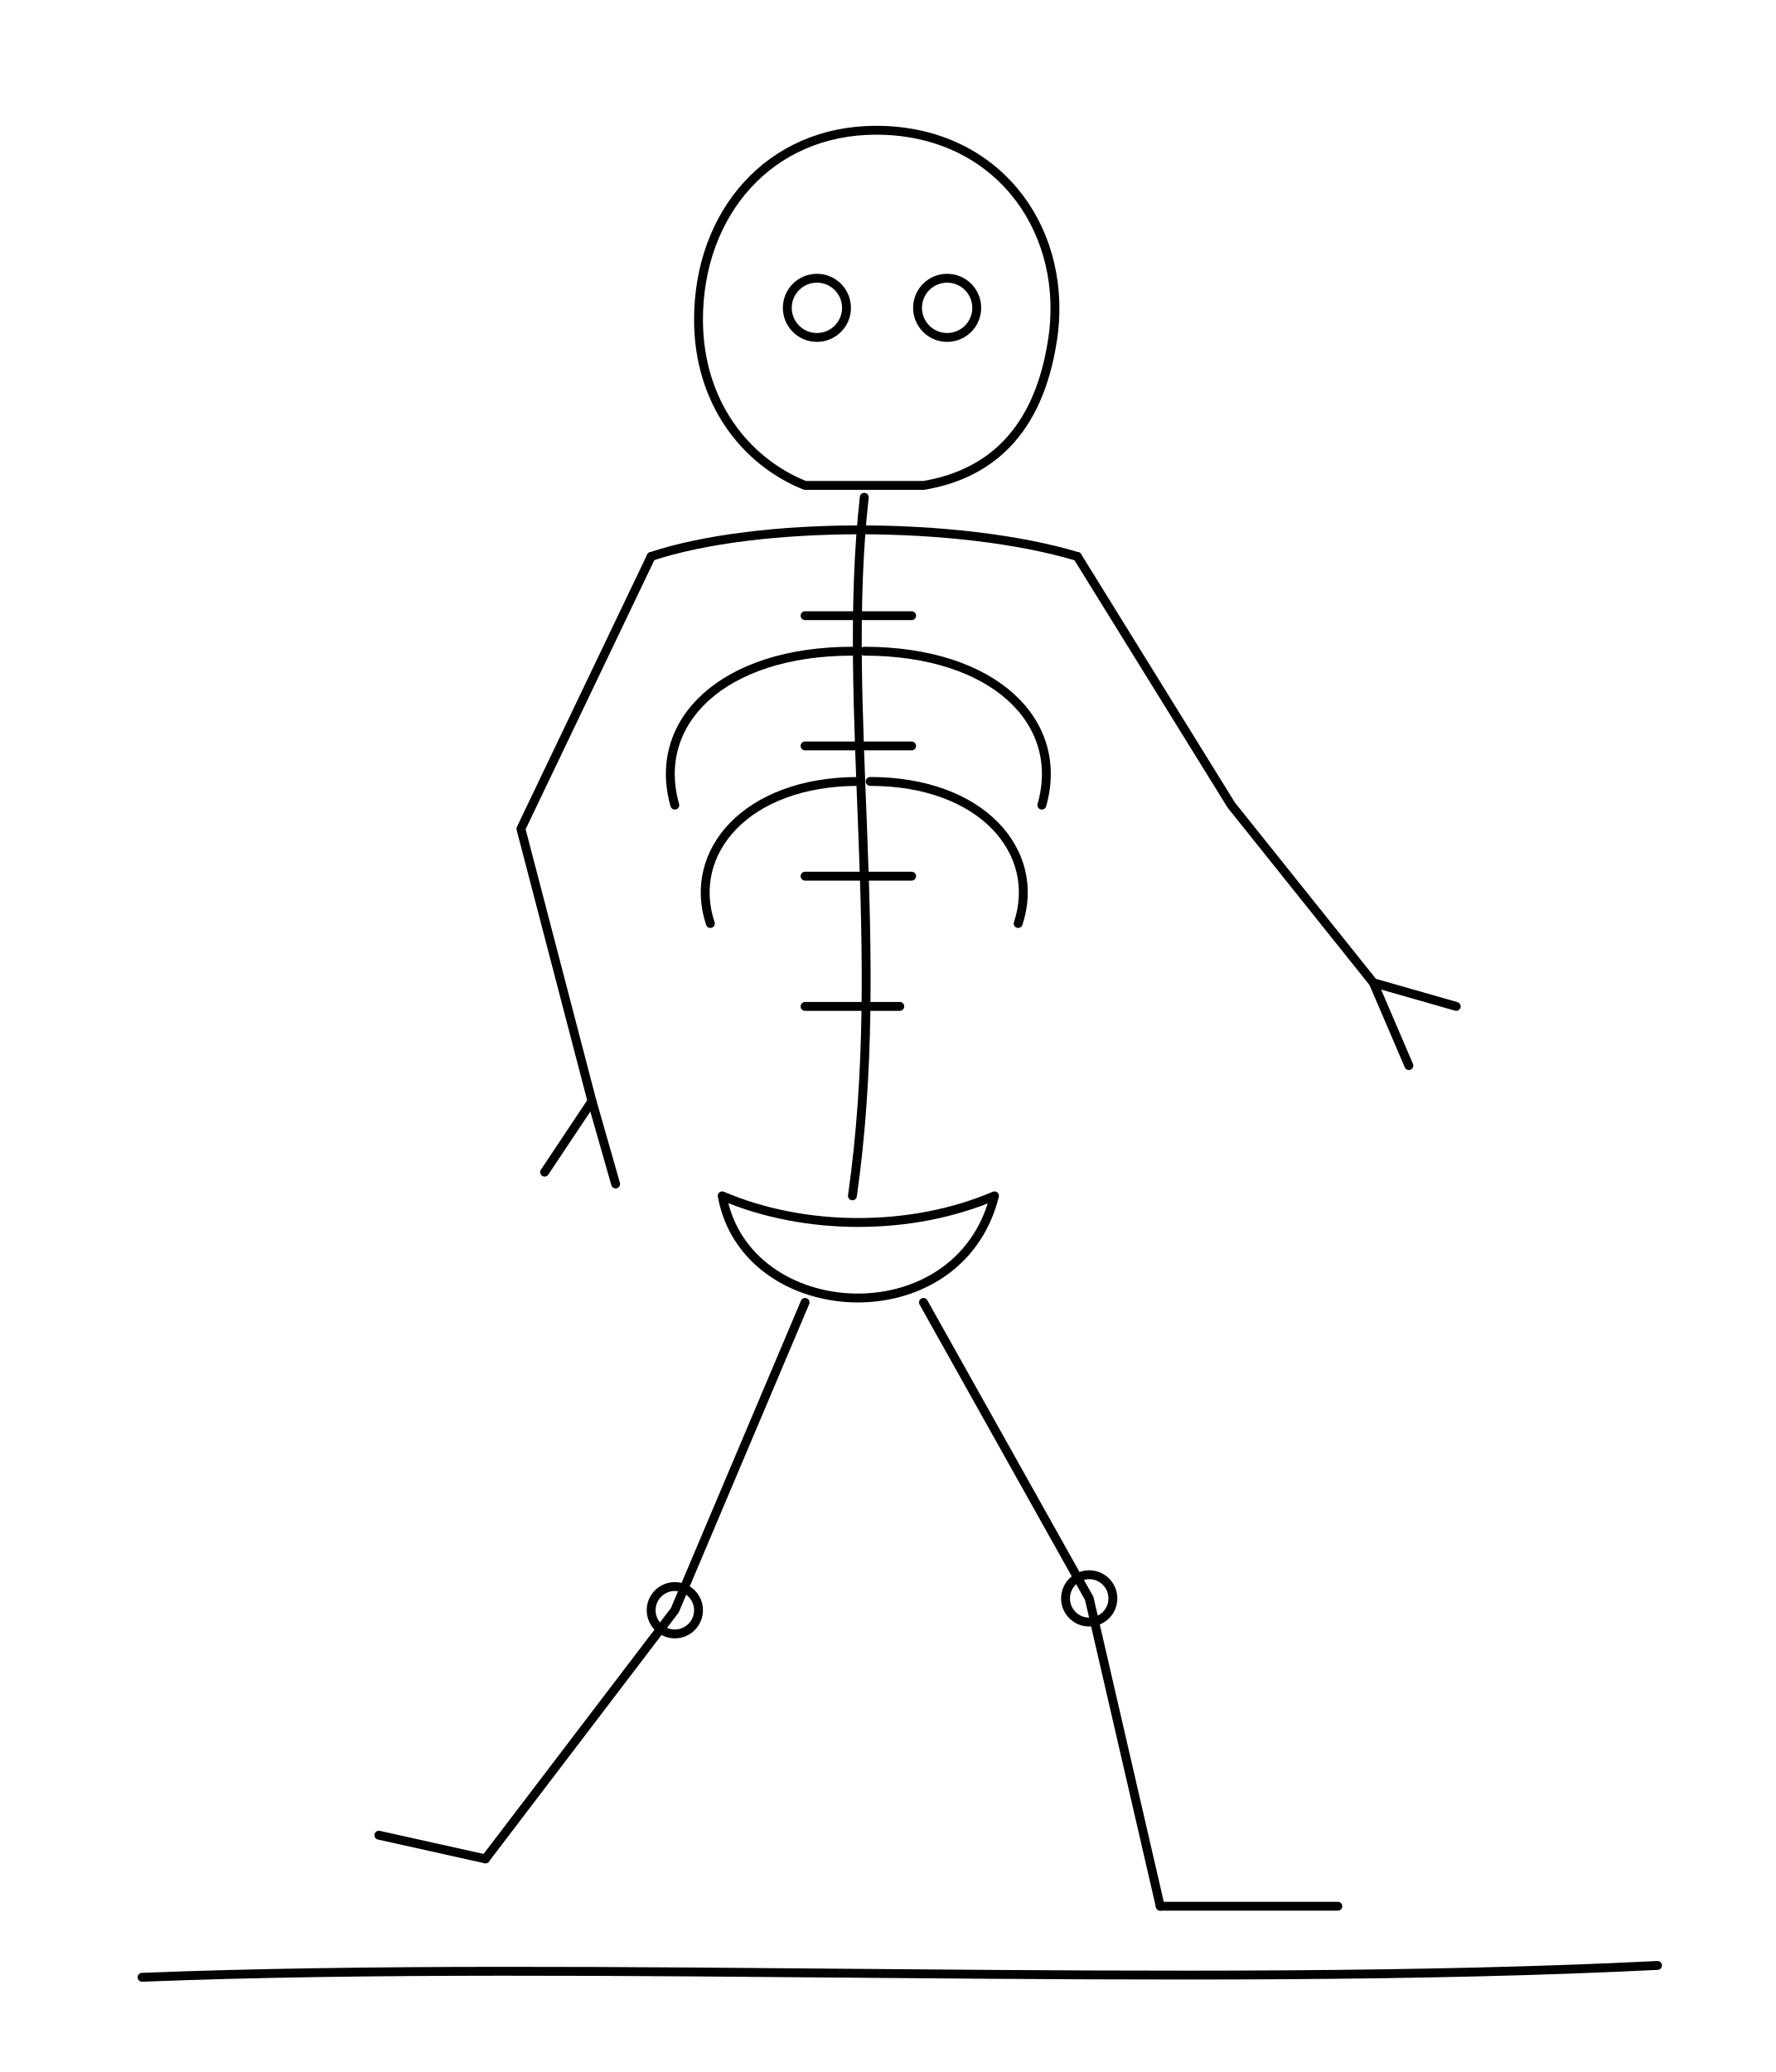
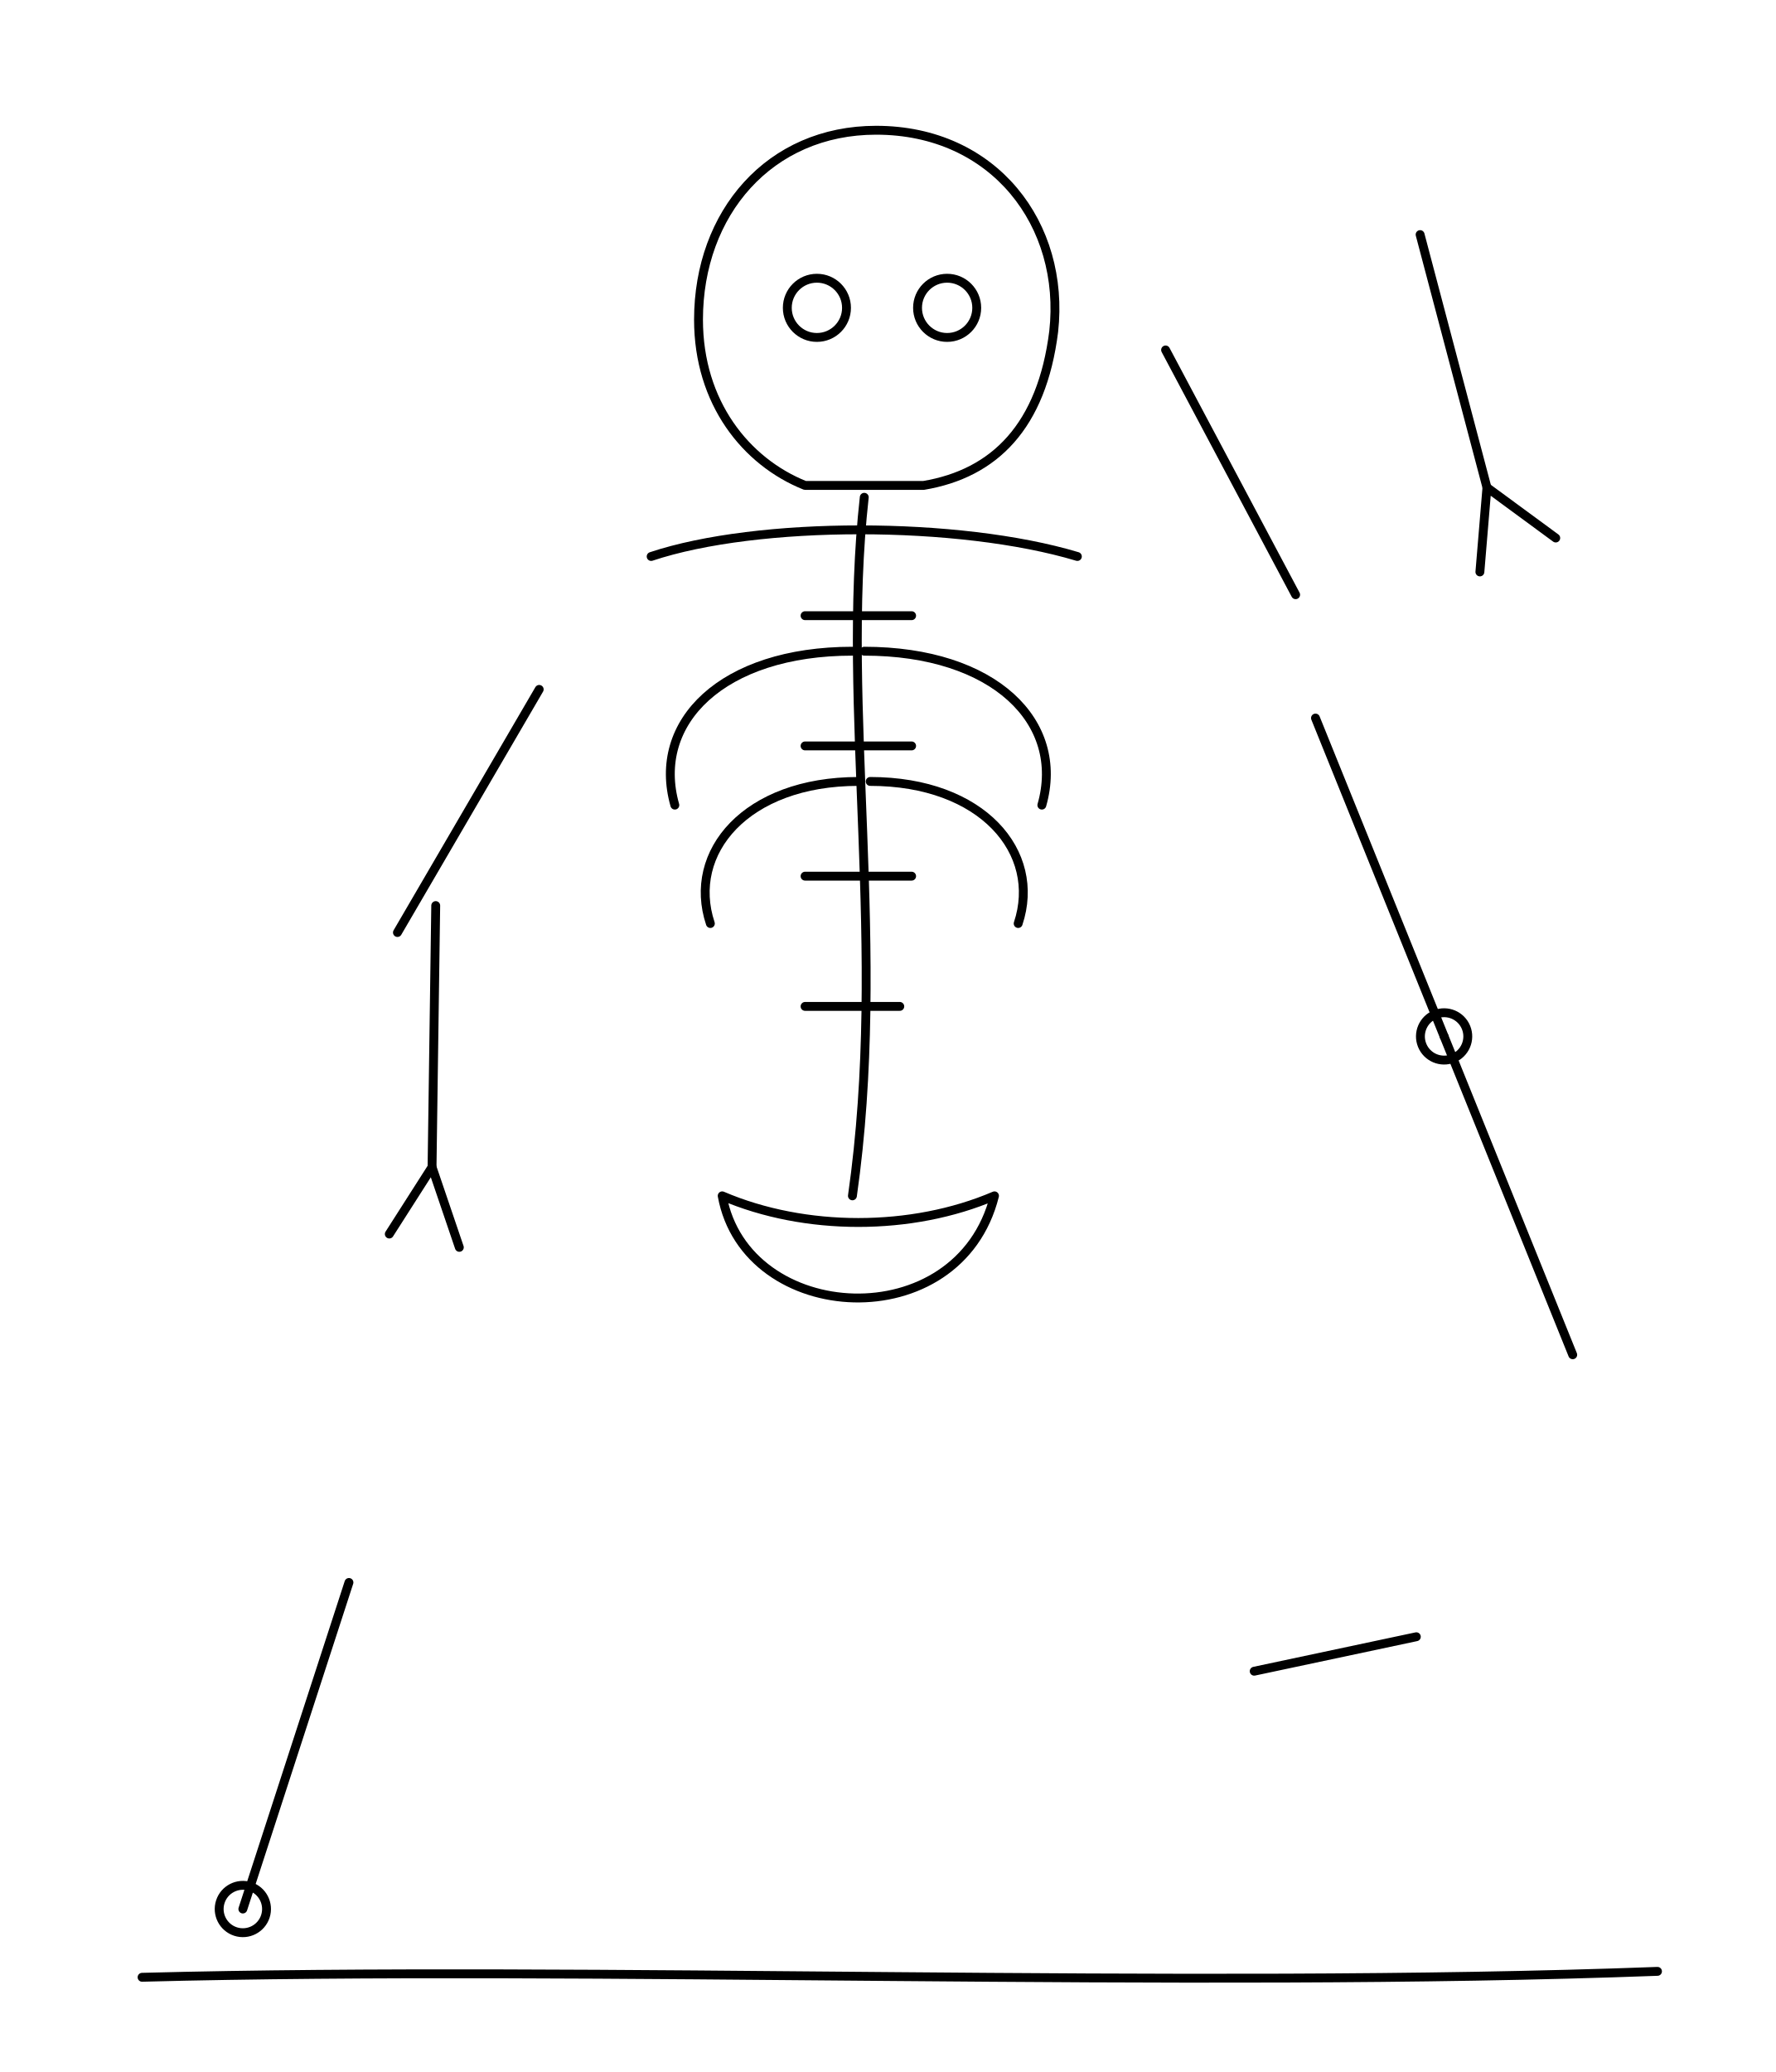
<svg xmlns="http://www.w3.org/2000/svg" viewBox="60 30 300 350" fill="none" stroke="currentColor" stroke-width="1.5" stroke-linecap="round" stroke-linejoin="round">
-   <path d="M208 52 C 228 52, 240 68, 238 86 C 236 102, 228 110, 216 112 L196 112 C 186 108, 178 98, 178 84 C 178 66, 190 52, 208 52 Z" />
-   <circle cx="198" cy="82" r="5" />
-   <circle cx="220" cy="82" r="5" />
-   <path class="accent" d="M206 114 C 202 150, 210 190, 204 232" />
-   <path d="M196 134 L214 134" />
-   <path d="M196 156 L214 156" />
-   <path d="M196 178 L214 178" />
-   <path d="M196 200 L212 200" />
-   <path d="M204 140 C 182 140, 170 152, 174 166" />
-   <path d="M206 140 C 228 140, 240 152, 236 166" />
-   <path d="M205 162 C 186 162, 176 174, 180 186" />
-   <path d="M207 162 C 226 162, 236 174, 232 186" />
-   <path d="M170 124 C 188 118, 222 118, 242 124" />
-   <path d="M170 124 L148 170 L160 216" />
-   <path d="M160 216 L152 228 M160 216 L164 230" />
-   <path d="M242 124 L268 166 L292 196" />
-   <path d="M292 196 L306 200 M292 196 L298 210" />
-   <path d="M182 232 C 186 254, 222 256, 228 232 C 214 238, 196 238, 182 232 Z" />
-   <path d="M196 250 L174 302 L142 344" />
-   <path d="M142 344 L124 340" />
-   <path d="M216 250 L244 300 L256 352" />
-   <path d="M256 352 L286 352" />
-   <circle cx="174" cy="302" r="4" />
-   <circle cx="244" cy="300" r="4" />
-   <path d="M84 364 C 160 361, 260 366, 340 362" />
+   <style>
+ 		.wpf-skeleton-leg-a, .wpf-skeleton-leg-b { transform-origin: 205px 246px; }
+ 		.wpf-skeleton-shin-a, .wpf-skeleton-shin-b { transform-origin: 205px 304px; }
+ 		.wpf-skeleton-foot-a, .wpf-skeleton-foot-b { transform-origin: 205px 362px; }
+ 		.wpf-skeleton-arm-a { transform-origin: 170px 124px; }
+ 		.wpf-skeleton-arm-b { transform-origin: 242px 124px; }
+ 		.wpf-skeleton-forearm-a { transform-origin: 152px 168px; }
+ 		.wpf-skeleton-forearm-b { transform-origin: 258px 168px; }
+ 		.wpf-skeleton-leg-a { transform: rotate(-22deg); }
+ 		.wpf-skeleton-leg-b { transform: rotate(18deg); }
+ 		.wpf-skeleton-shin-b { transform: rotate(12deg); }
+ 		.wpf-skeleton-foot-a { transform: rotate(10deg); }
+ 		.wpf-skeleton-foot-b { transform: rotate(-15deg); }
+ 		.wpf-skeleton-arm-a { transform: rotate(8deg); }
+ 		.wpf-skeleton-arm-b { transform: rotate(-8deg); }
+ 		.wpf-skeleton-forearm-a { transform: rotate(-2deg); }
+ 		.wpf-skeleton-forearm-b { transform: rotate(-12deg); }
+ 		.wpf-skeleton-step { opacity: 0; }
+ 
+ 		@media (prefers-reduced-motion: no-preference) {
+ 			.wpf-skeleton-body { animation: wpf-skeleton-bob 0.8s ease-in-out 3.8s infinite both; }
+ 			.wpf-skeleton-leg-a { animation: wpf-skeleton-leg-a 1.6s ease-in-out 3.8s infinite both; }
+ 			.wpf-skeleton-leg-b { animation: wpf-skeleton-leg-b 1.6s ease-in-out 3.8s infinite both; }
+ 			.wpf-skeleton-shin-a { animation: wpf-skeleton-shin-a 1.6s ease-in-out 3.8s infinite both; }
+ 			.wpf-skeleton-shin-b { animation: wpf-skeleton-shin-b 1.6s ease-in-out 3.8s infinite both; }
+ 			.wpf-skeleton-foot-a { animation: wpf-skeleton-foot-a 1.6s ease-in-out 3.8s infinite both; }
+ 			.wpf-skeleton-foot-b { animation: wpf-skeleton-foot-b 1.6s ease-in-out 3.8s infinite both; }
+ 			.wpf-skeleton-arm-a { animation: wpf-skeleton-arm-a 1.6s ease-in-out 3.8s infinite both; }
+ 			.wpf-skeleton-arm-b { animation: wpf-skeleton-arm-b 1.6s ease-in-out 3.8s infinite both; }
+ 			.wpf-skeleton-forearm-a { animation: wpf-skeleton-forearm-a 1.6s ease-in-out 3.8s infinite both; }
+ 			.wpf-skeleton-forearm-b { animation: wpf-skeleton-forearm-b 1.6s ease-in-out 3.8s infinite both; }
+ 			.wpf-skeleton-step { animation: wpf-skeleton-step 2.4s linear infinite both; }
+ 			.wpf-skeleton-step-1 { animation-delay: 3.8s; }
+ 			.wpf-skeleton-step-2 { animation-delay: 4.6s; }
+ 			.wpf-skeleton-step-3 { animation-delay: 5.4s; }
+ 		}
+ 
+ 		@keyframes wpf-skeleton-bob {
+ 			0%, 100% { transform: translateY(3px); }
+ 			50% { transform: translateY(-3px); }
+ 		}
+ 		@keyframes wpf-skeleton-leg-a {
+ 			0%, 100% { transform: rotate(-22deg); }
+ 			50% { transform: rotate(18deg); }
+ 		}
+ 		@keyframes wpf-skeleton-leg-b {
+ 			0%, 100% { transform: rotate(18deg); }
+ 			50% { transform: rotate(-22deg); }
+ 		}
+ 		@keyframes wpf-skeleton-shin-a {
+ 			0%, 100% { transform: rotate(0deg); }
+ 			20% { transform: rotate(8deg); }
+ 			50% { transform: rotate(12deg); }
+ 			62% { transform: rotate(50deg); }
+ 			82% { transform: rotate(18deg); }
+ 		}
+ 		@keyframes wpf-skeleton-shin-b {
+ 			0%, 100% { transform: rotate(12deg); }
+ 			12% { transform: rotate(50deg); }
+ 			32% { transform: rotate(18deg); }
+ 			50% { transform: rotate(0deg); }
+ 			70% { transform: rotate(8deg); }
+ 		}
+ 		@keyframes wpf-skeleton-foot-a {
+ 			0%, 100% { transform: rotate(10deg); }
+ 			20% { transform: rotate(0deg); }
+ 			50% { transform: rotate(-15deg); }
+ 			62% { transform: rotate(-55deg); }
+ 			82% { transform: rotate(-7deg); }
+ 		}
+ 		@keyframes wpf-skeleton-foot-b {
+ 			0%, 100% { transform: rotate(-15deg); }
+ 			12% { transform: rotate(-55deg); }
+ 			32% { transform: rotate(-7deg); }
+ 			50% { transform: rotate(10deg); }
+ 			70% { transform: rotate(0deg); }
+ 		}
+ 		@keyframes wpf-skeleton-arm-a {
+ 			0%, 100% { transform: rotate(8deg); }
+ 			50% { transform: rotate(-8deg); }
+ 		}
+ 		@keyframes wpf-skeleton-arm-b {
+ 			0%, 100% { transform: rotate(-8deg); }
+ 			50% { transform: rotate(8deg); }
+ 		}
+ 		@keyframes wpf-skeleton-forearm-a {
+ 			0%, 100% { transform: rotate(-2deg); }
+ 			50% { transform: rotate(-12deg); }
+ 		}
+ 		@keyframes wpf-skeleton-forearm-b {
+ 			0%, 100% { transform: rotate(-12deg); }
+ 			50% { transform: rotate(-2deg); }
+ 		}
+ 		@keyframes wpf-skeleton-step {
+ 			0% { transform: translateX(110px); opacity: 0; }
+ 			15%, 85% { opacity: 1; }
+ 			100% { transform: translateX(-110px); opacity: 0; }
+ 		}
+ 	</style>
+   <g class="wpf-skeleton-body">
+     <path d="M208 52 C 228 52, 240 68, 238 86 C 236 102, 228 110, 216 112 L196 112 C 186 108, 178 98, 178 84 C 178 66, 190 52, 208 52 Z" />
+     <circle cx="198" cy="82" r="5" />
+     <circle cx="220" cy="82" r="5" />
+     <path class="accent" d="M206 114 C 202 150, 210 190, 204 232" />
+     <path d="M196 134 L214 134" />
+     <path d="M196 156 L214 156" />
+     <path d="M196 178 L214 178" />
+     <path d="M196 200 L212 200" />
+     <path d="M204 140 C 182 140, 170 152, 174 166" />
+     <path d="M206 140 C 228 140, 240 152, 236 166" />
+     <path d="M205 162 C 186 162, 176 174, 180 186" />
+     <path d="M207 162 C 226 162, 236 174, 232 186" />
+     <path d="M170 124 C 188 118, 222 118, 242 124" />
+     <g class="wpf-skeleton-arm-a">
+       <path d="M170 124 L152 168" />
+       <g class="wpf-skeleton-forearm-a">
+         <path d="M152 168 L156 212" />
+         <path d="M156 212 L150 224 M156 212 L162 225" />
+       </g>
+     </g>
+     <g class="wpf-skeleton-arm-b">
+       <path d="M242 124 L258 168" />
+       <g class="wpf-skeleton-forearm-b">
+         <path d="M258 168 L254 212" />
+         <path d="M254 212 L248 225 M254 212 L262 224" />
+       </g>
+     </g>
+     <path d="M182 232 C 186 254, 222 256, 228 232 C 214 238, 196 238, 182 232 Z" />
+     <g class="wpf-skeleton-leg-b">
+       <path d="M205 246 L205 304" />
+       <circle cx="205" cy="304" r="4" />
+       <g class="wpf-skeleton-shin-b">
+         <path d="M205 304 L205 362" />
+         <g class="wpf-skeleton-foot-b">
+           <path d="M201 362 L229 362" />
+         </g>
+       </g>
+     </g>
+     <g class="wpf-skeleton-leg-a">
+       <path d="M205 246 L205 304" />
+       <circle cx="205" cy="304" r="4" />
+       <g class="wpf-skeleton-shin-a">
+         <path d="M205 304 L205 362" />
+         <g class="wpf-skeleton-foot-a">
+           <path d="M201 362 L229 362" />
+         </g>
+       </g>
+     </g>
+   </g>
+   <path d="M84 364 C 160 362, 260 366, 340 363" />
+   <path class="wpf-skeleton-step wpf-skeleton-step-1" d="M202 370 L210 370" />
+   <path class="wpf-skeleton-step wpf-skeleton-step-2" d="M202 370 L210 370" />
+   <path class="wpf-skeleton-step wpf-skeleton-step-3" d="M202 370 L210 370" />
</svg>
